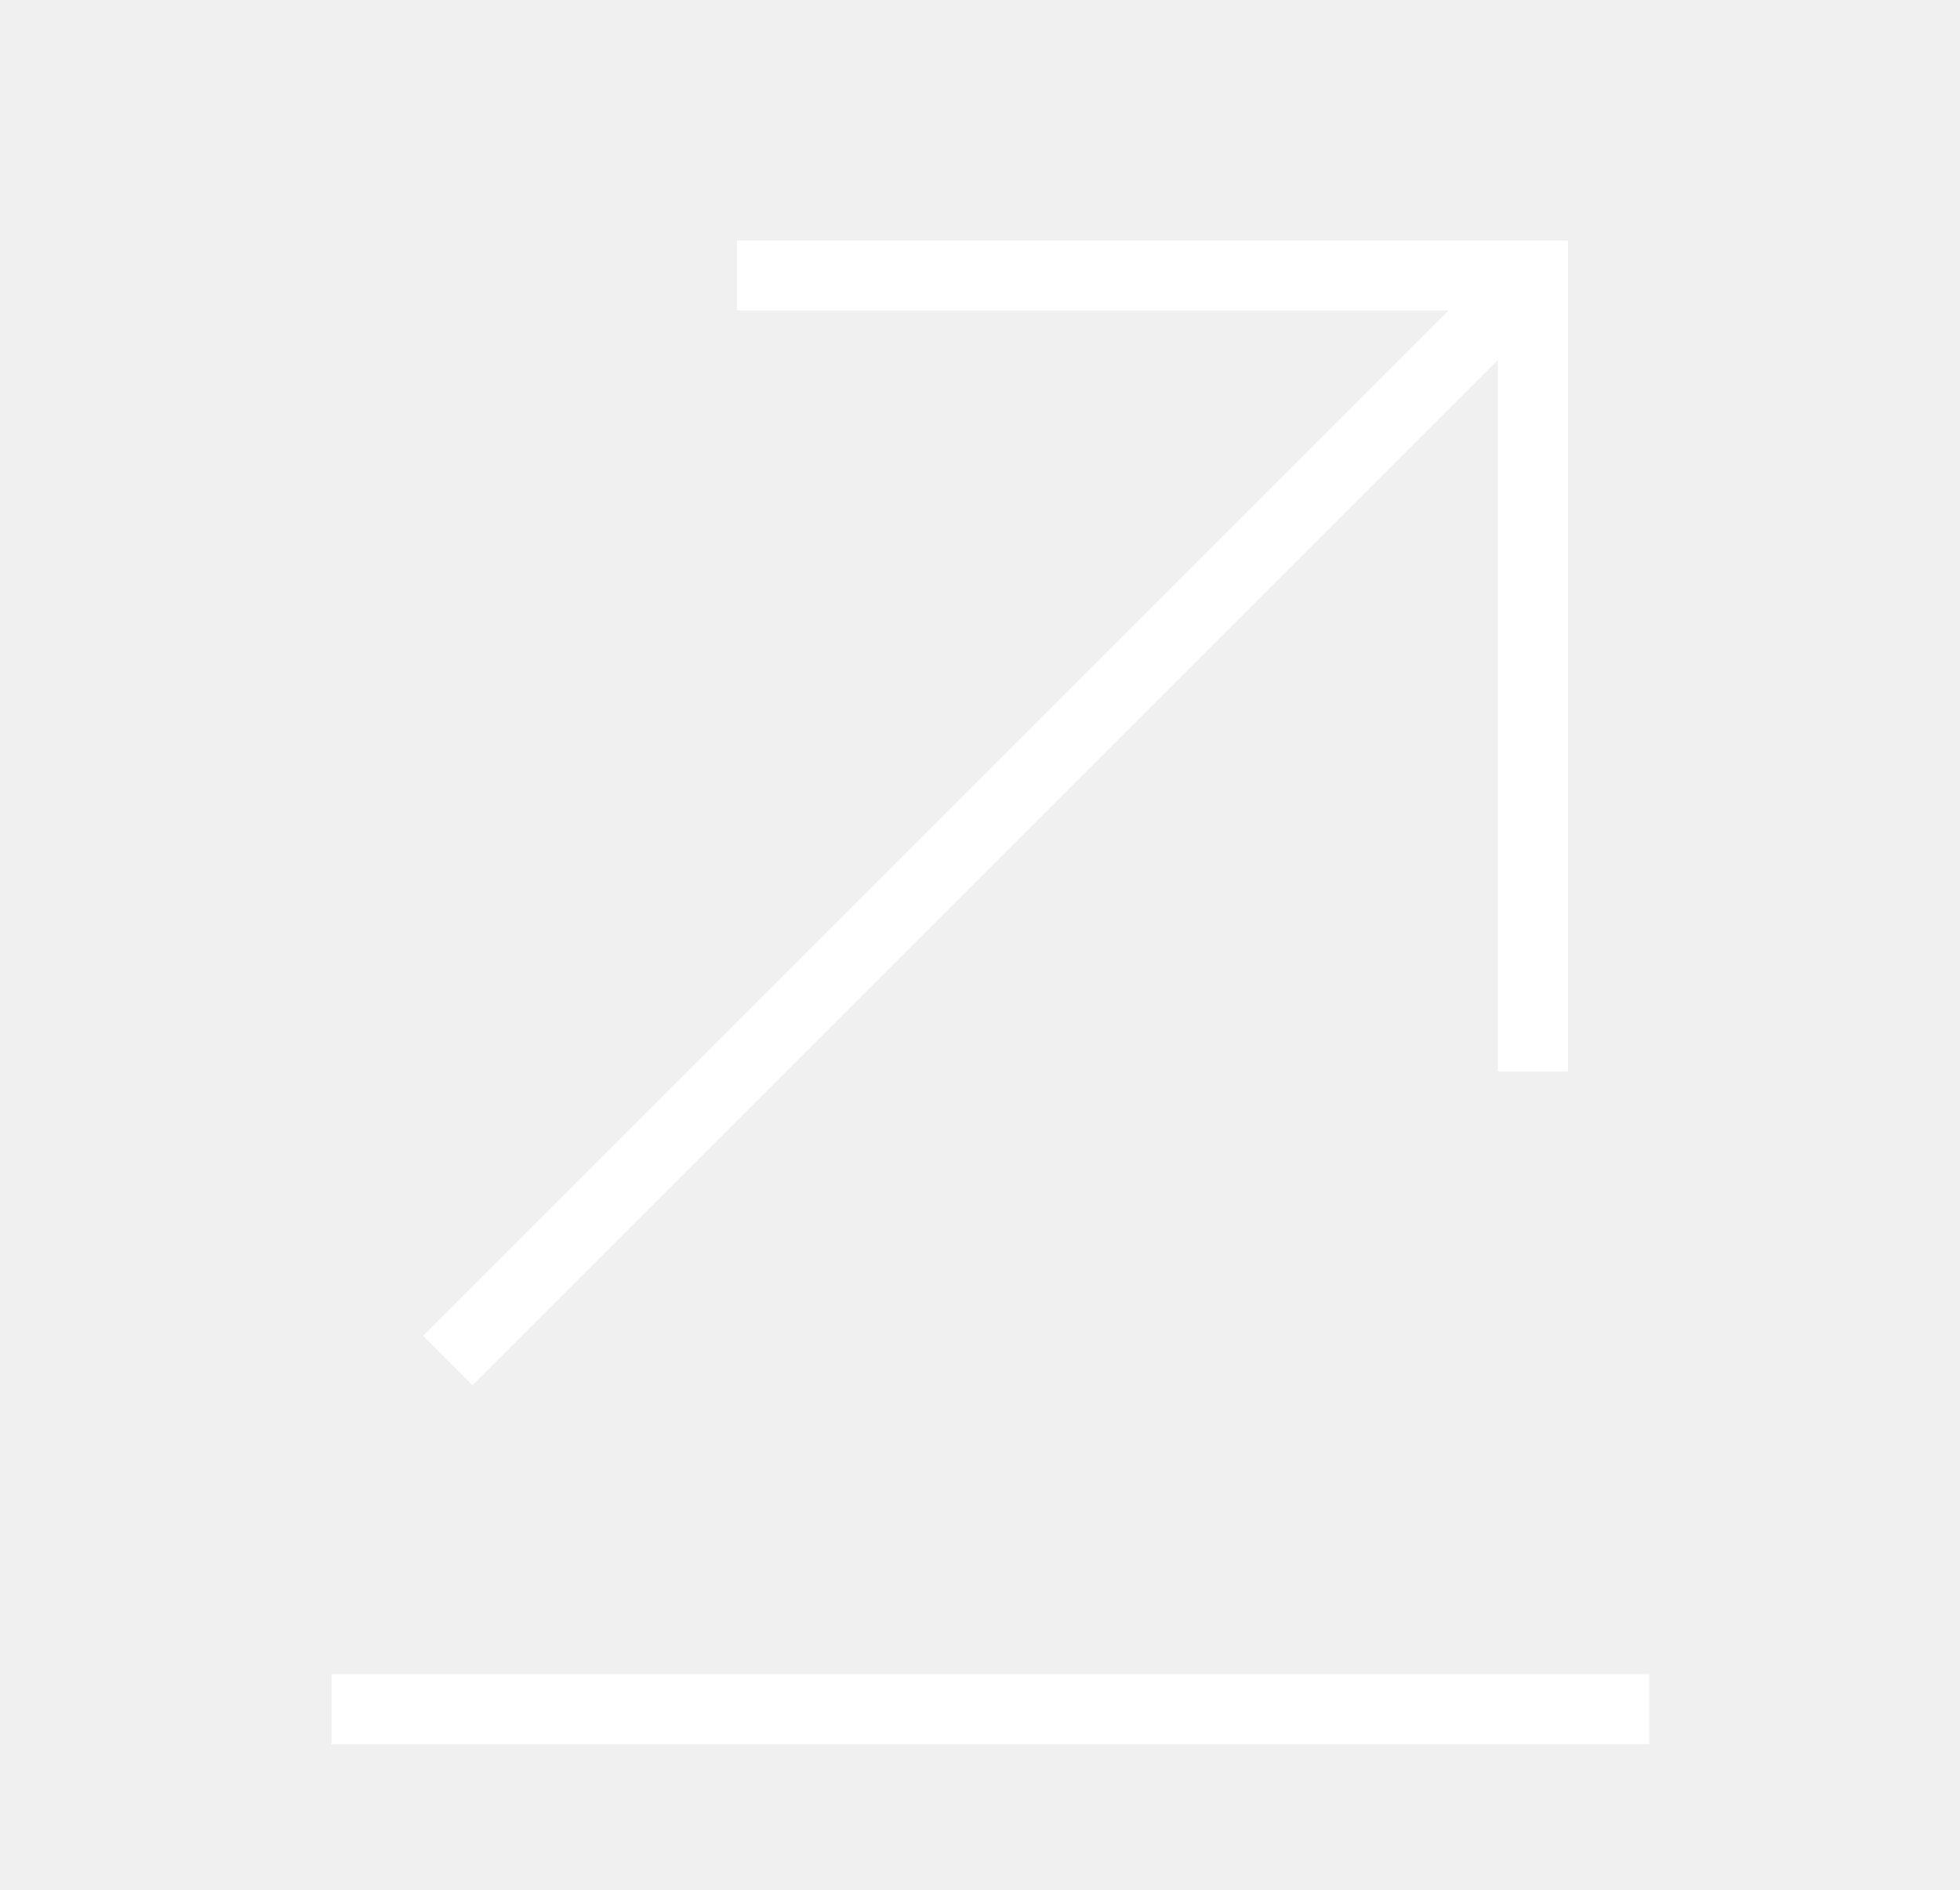
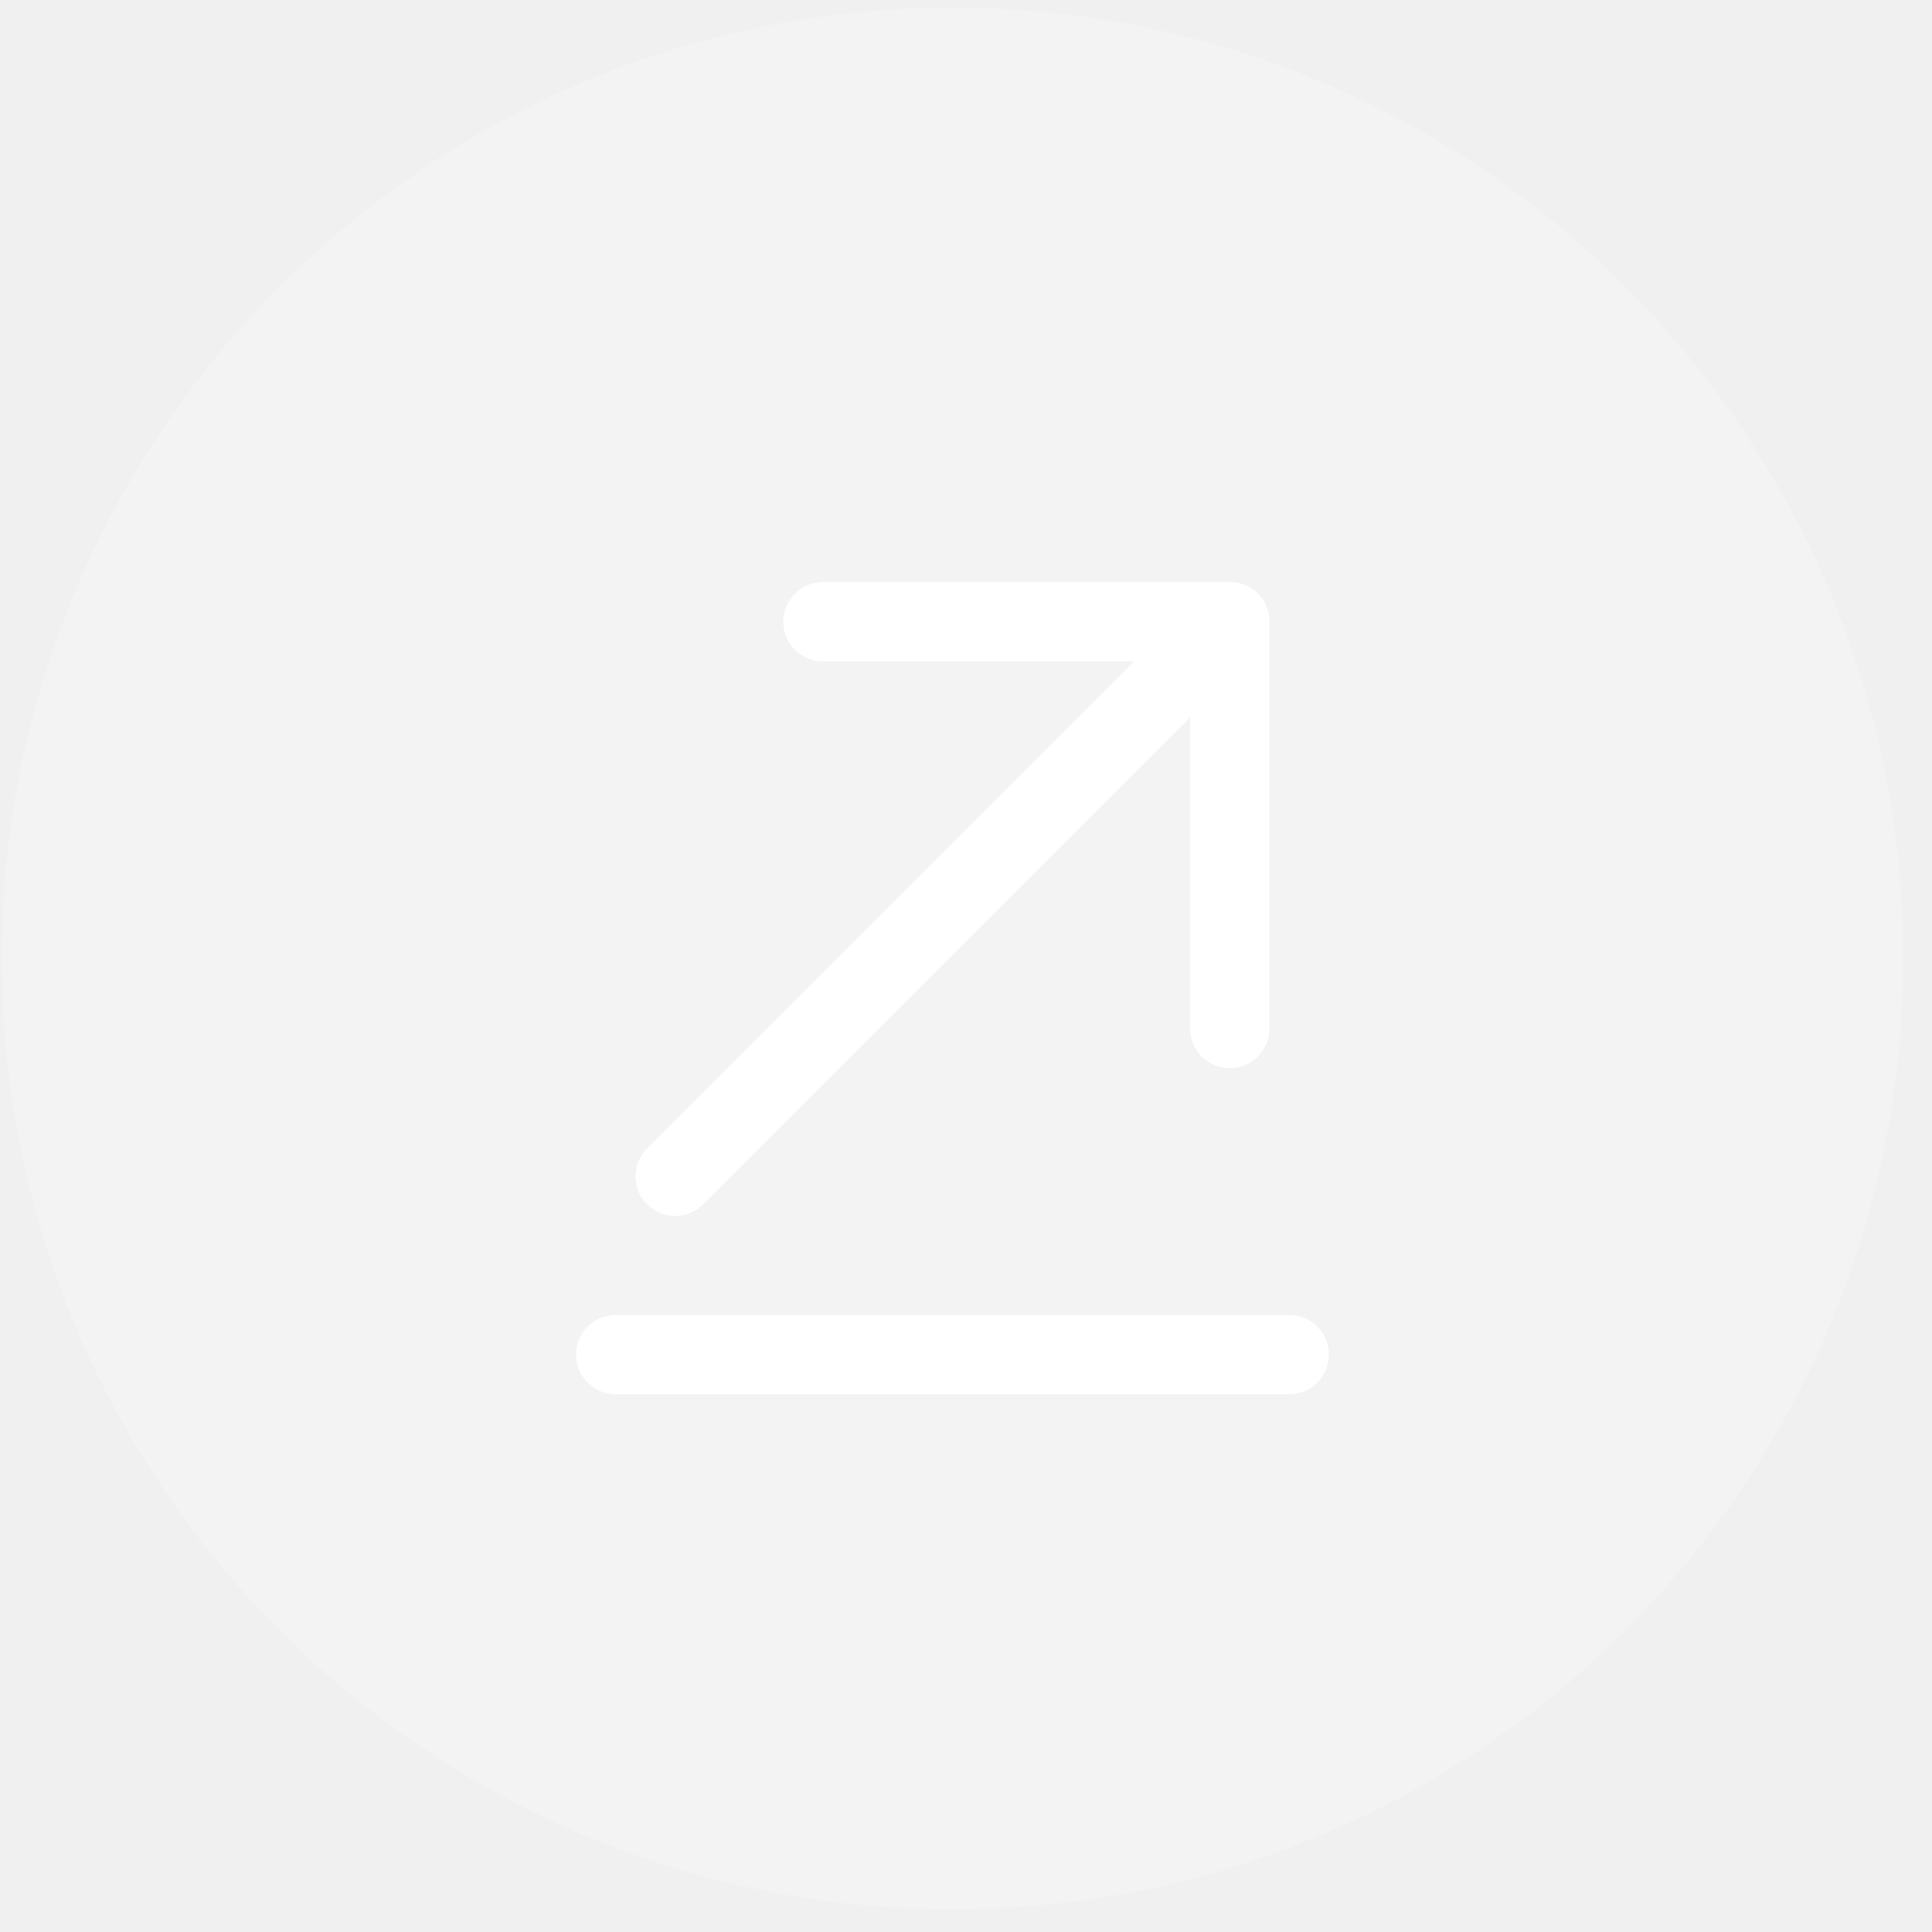
- <svg xmlns="http://www.w3.org/2000/svg" width="28" height="27" viewBox="0 0 28 27" fill="none">
-   <path d="M23.56 24.421H4.736" stroke="white" strokeWidth="2.215" stroke-miterlimit="10" strokeLinecap="round" strokeLinejoin="round" />
-   <path d="M21.899 3.937L6.397 19.439" stroke="white" strokeWidth="2.215" stroke-miterlimit="10" strokeLinecap="round" strokeLinejoin="round" />
-   <path d="M21.899 15.308V3.937H10.527" stroke="white" strokeWidth="2.215" stroke-miterlimit="10" strokeLinecap="round" strokeLinejoin="round" />
+ <svg xmlns="http://www.w3.org/2000/svg" width="54" height="54" viewBox="0 0 54 54" fill="none">
+   <rect x="0.047" y="0.214" width="53.15" height="53.15" rx="26.575" fill="white" fill-opacity="0.2" />
+   <path d="M36.034 37.862H17.21" stroke="white" stroke-width="2.215" stroke-miterlimit="10" stroke-linecap="round" stroke-linejoin="round" />
+   <path d="M34.373 17.377L18.871 32.879" stroke="white" stroke-width="2.215" stroke-miterlimit="10" stroke-linecap="round" stroke-linejoin="round" />
+   <path d="M34.373 28.749V17.377H23.001" stroke="white" stroke-width="2.215" stroke-miterlimit="10" stroke-linecap="round" stroke-linejoin="round" />
</svg>
